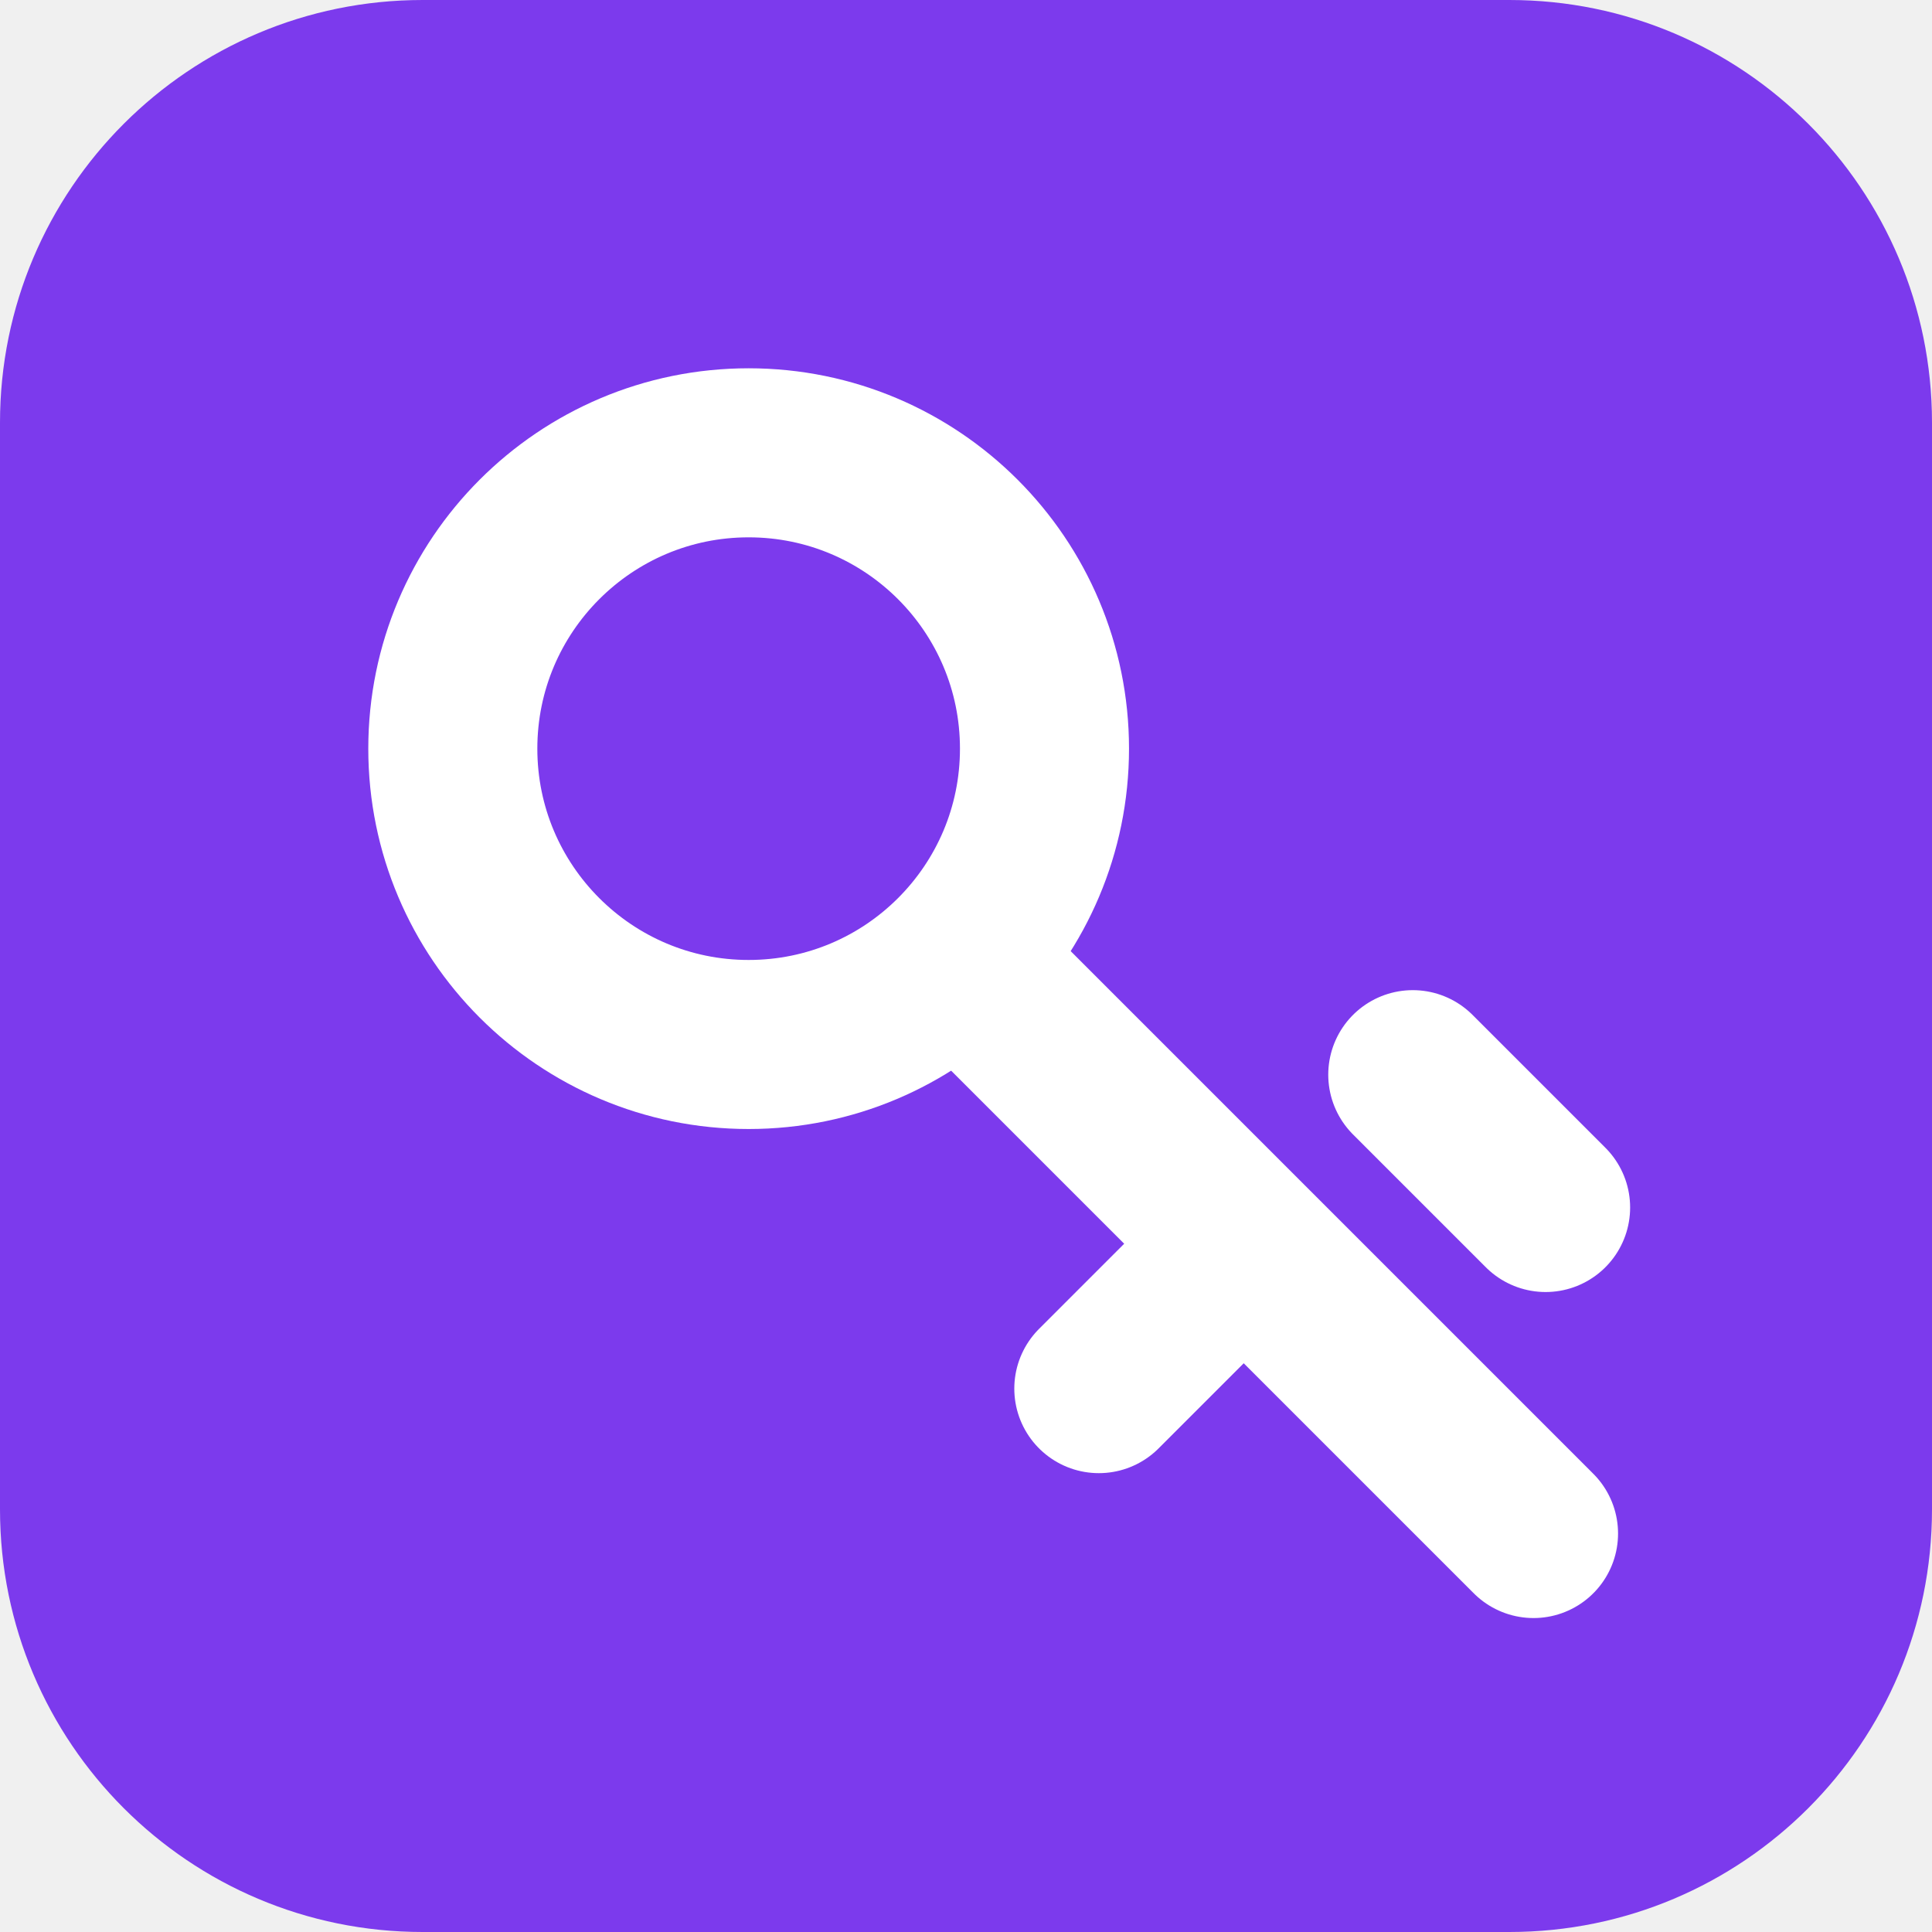
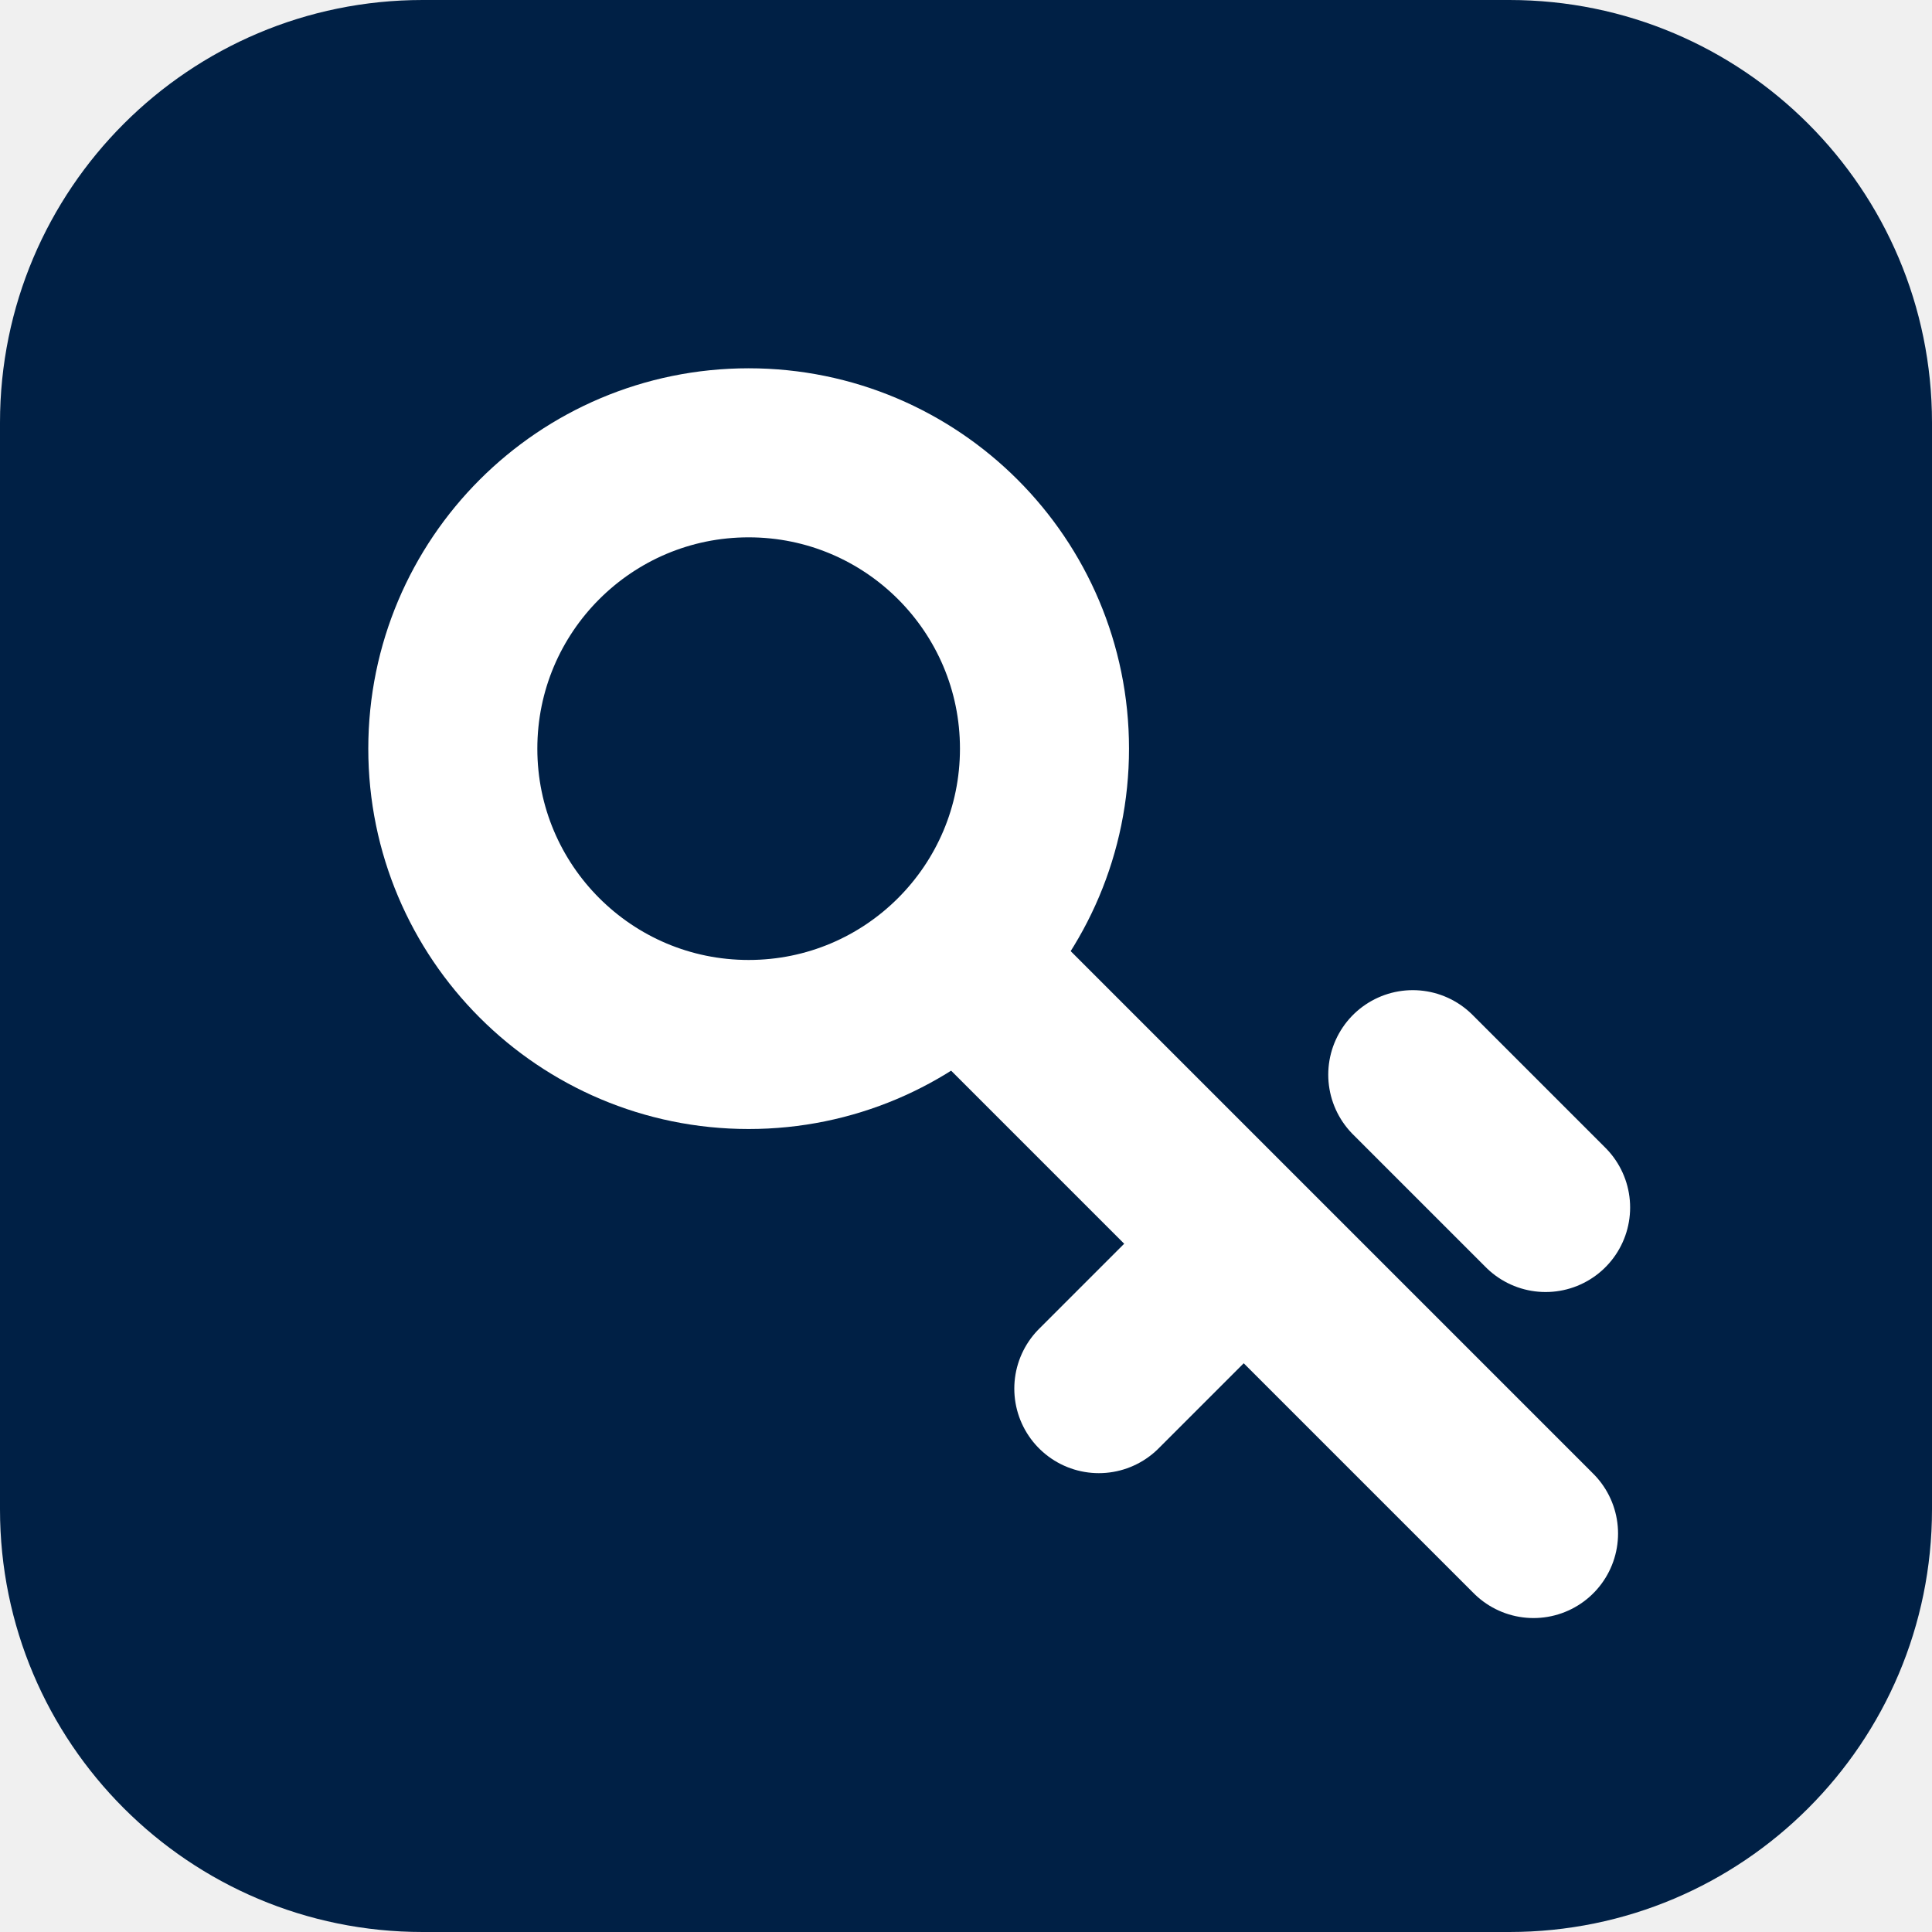
<svg xmlns="http://www.w3.org/2000/svg" viewBox="0 0 32 32" width="32" height="32" role="img">
-   <rect width="32" height="32" rx="7" fill="#7C3AED" />
+   <rect width="32" height="32" rx="7" fill="#002045" />
  <circle cx="12.4" cy="12.4" r="4.9" stroke="#FFFFFF" stroke-width="2.8" fill="none" />
  <path d="M15.9 15.9L25.4 25.4M20.6 20.6l-2.4 2.4M23.4 17.8l2.2 2.2" stroke="#FFFFFF" stroke-width="2.8" stroke-linecap="round" />
</svg>
